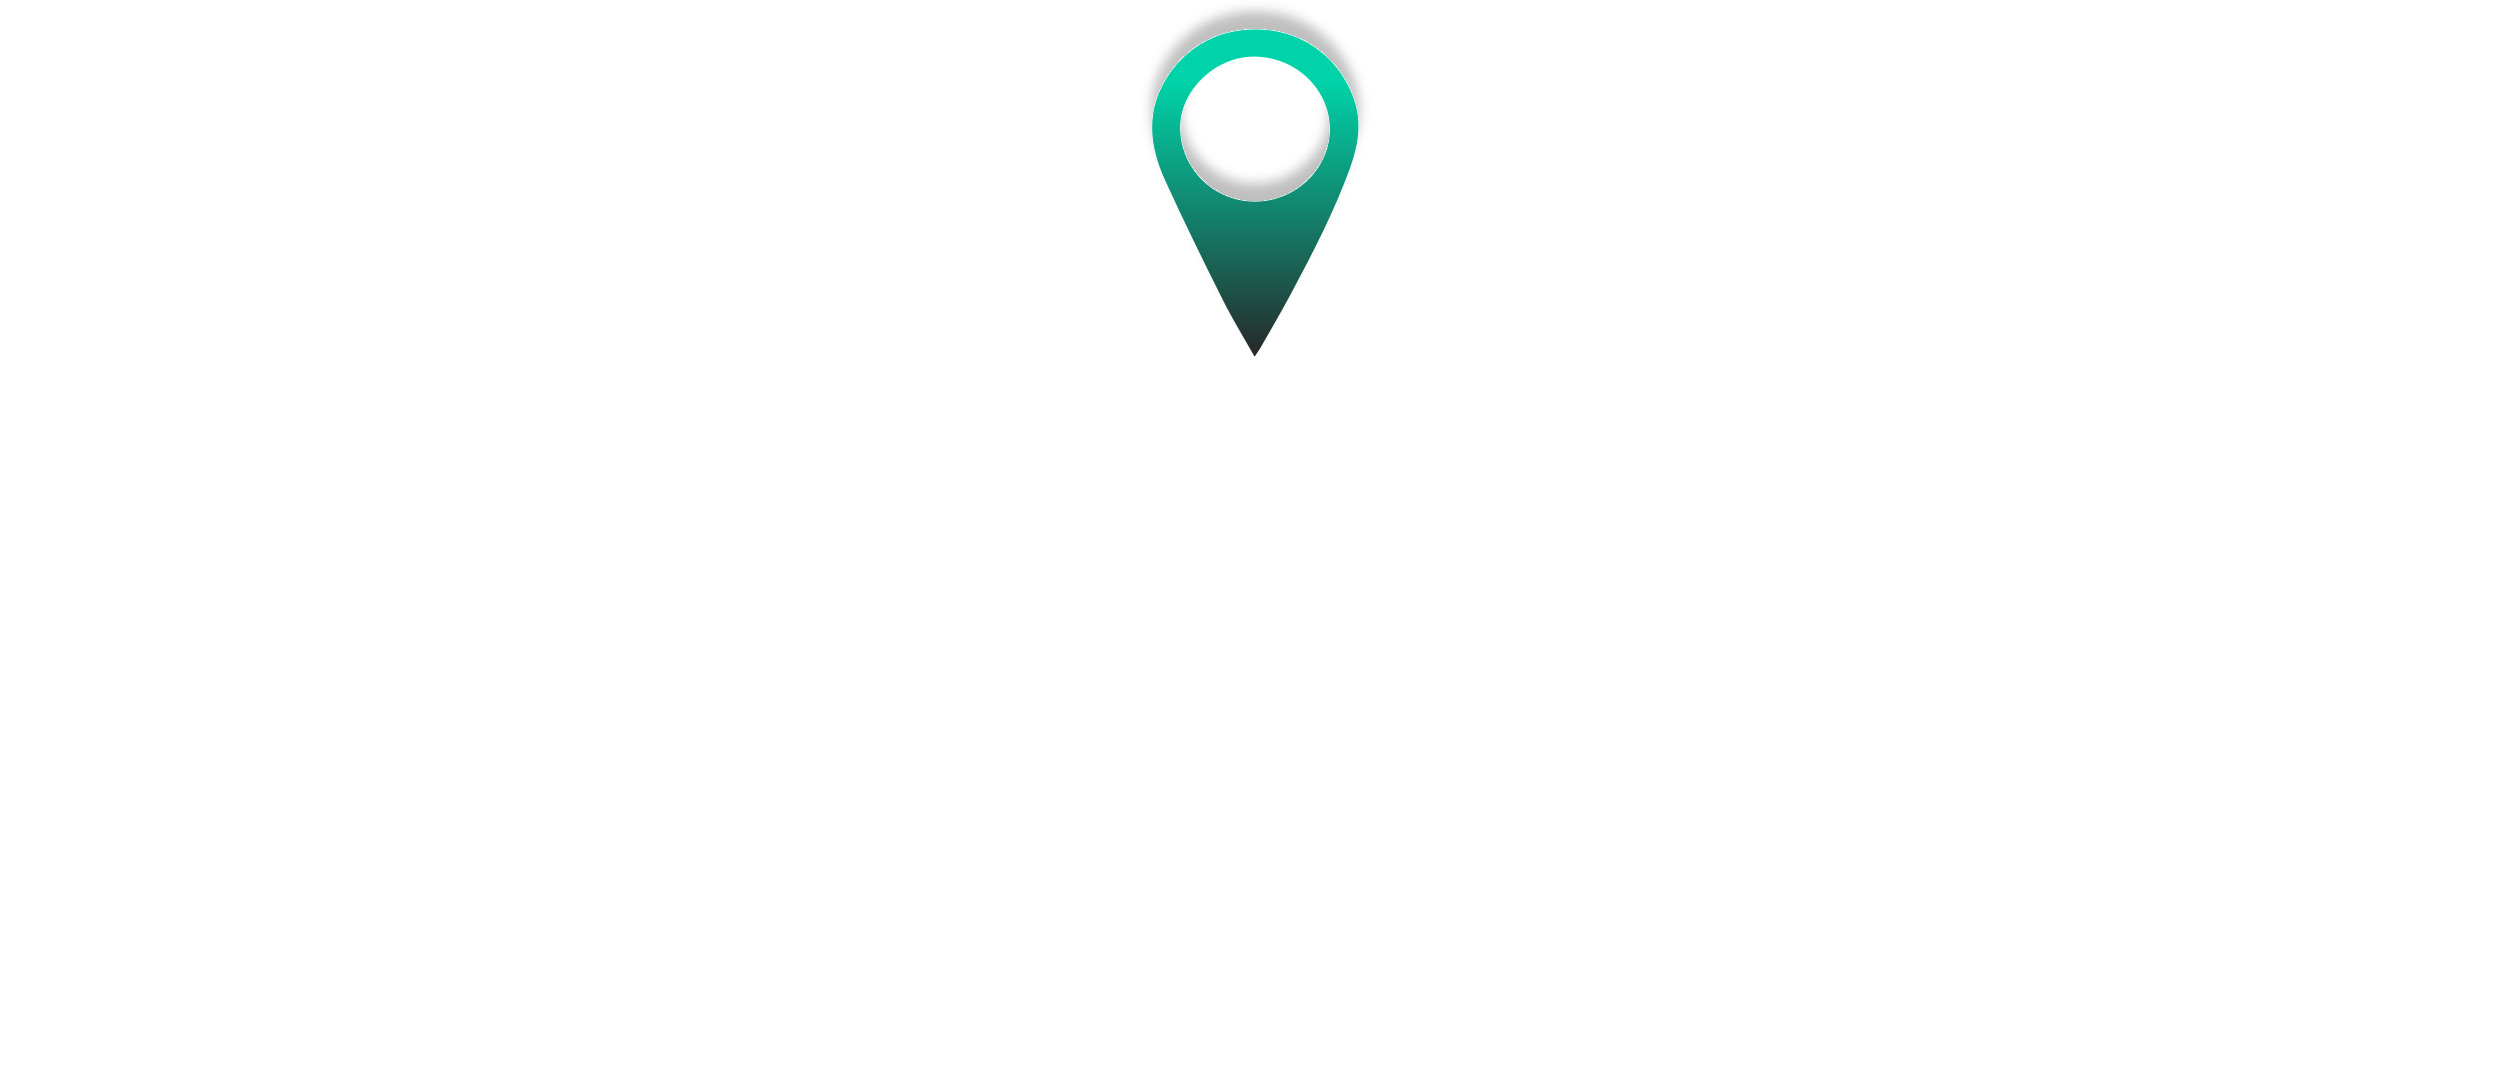
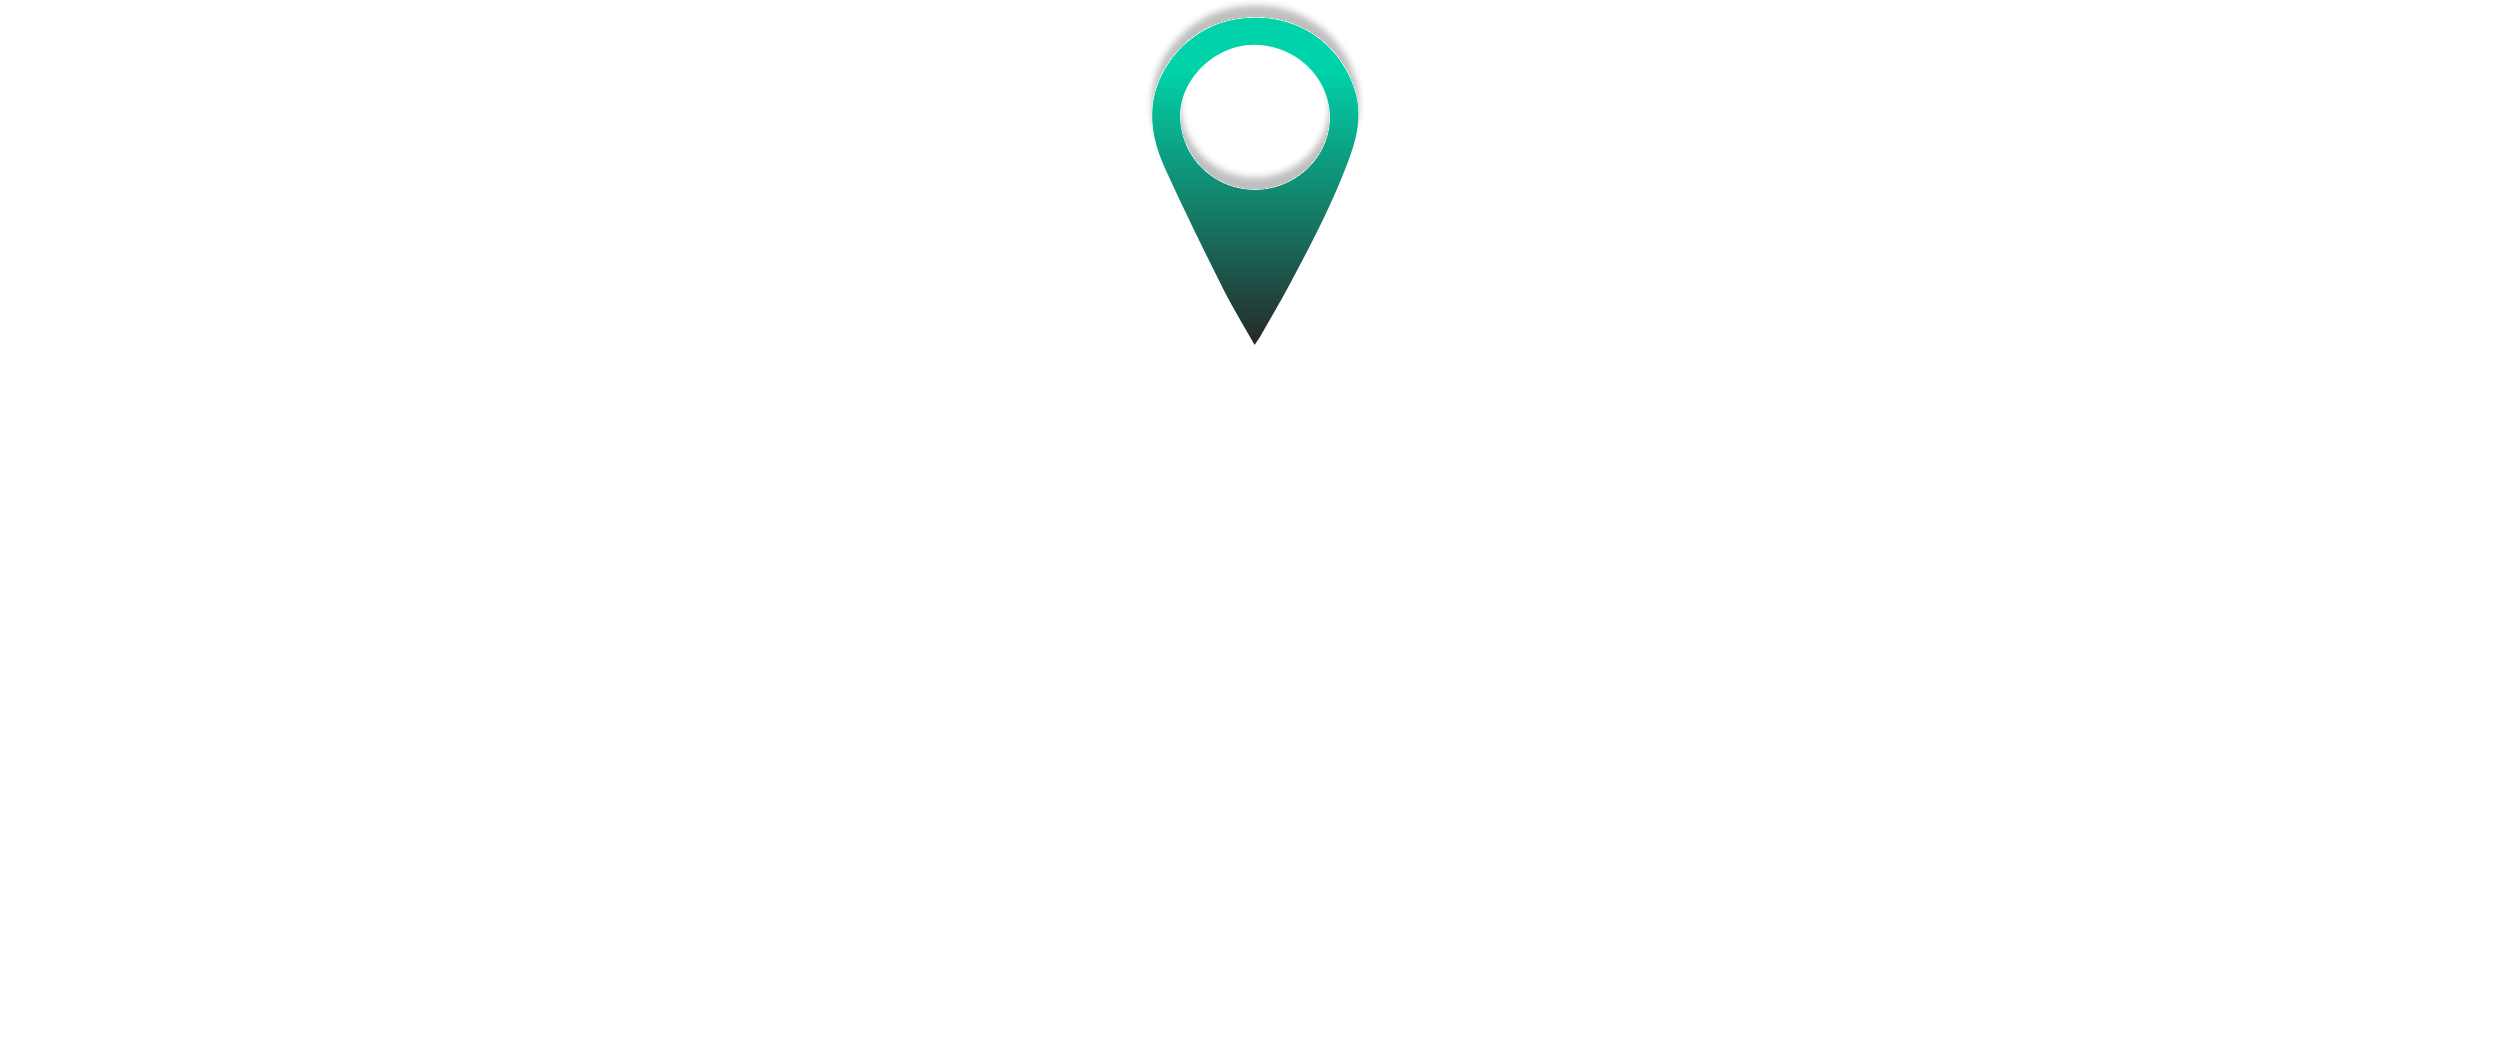
- <svg xmlns="http://www.w3.org/2000/svg" width="850" height="364" viewBox="0 0 850 364" fill="none">
+ <svg xmlns="http://www.w3.org/2000/svg" width="850" height="360" viewBox="0 0 850 360" fill="none">
  <g filter="url(#filter0_d_12472_16699)">
-     <path d="M426.564 121.276C422.735 114.517 418.966 108.387 415.759 101.983C409.037 88.556 402.397 75.08 396.19 61.43C393.098 54.65 391.085 47.49 391.936 39.789C393.374 26.622 404.039 14.428 417.333 11.182C436.212 6.573 453.952 15.73 460.299 33.605C463.021 41.285 461.919 48.966 459.214 56.539C453.752 71.835 446.209 86.233 438.556 100.565C435.302 106.659 431.75 112.611 428.347 118.622C427.887 119.337 427.394 120.007 426.564 121.276ZM426.896 68.54C440.773 68.424 452.293 57.122 452.156 43.737C452.02 30.19 440.394 19.202 426.232 19.243C413.083 19.281 401.108 30.918 401.244 43.526C401.393 57.515 412.815 68.656 426.896 68.54Z" fill="url(#paint0_linear_12472_16699)" />
+     <path d="M426.564 117.276C422.735 110.517 418.966 104.387 415.759 97.983C409.037 84.556 402.397 71.08 396.19 57.43C393.098 50.65 391.085 43.49 391.936 35.789C393.374 22.622 404.039 10.428 417.333 7.182C436.212 2.573 453.952 11.73 460.299 29.605C463.021 37.285 461.919 44.966 459.214 52.539C453.752 67.835 446.209 82.233 438.556 96.565C435.302 102.659 431.75 108.611 428.347 114.622C427.887 115.337 427.394 116.007 426.564 117.276ZM426.896 64.54C440.773 64.424 452.293 53.122 452.156 39.737C452.02 26.19 440.394 15.202 426.232 15.243C413.083 15.281 401.108 26.918 401.244 39.526C401.393 53.515 412.815 64.656 426.896 64.54Z" fill="url(#paint0_linear_12472_16699)" />
  </g>
  <defs>
-     <filter id="filter0_d_12472_16699" x="387.74" y="0" width="78.133" height="121.276" filterUnits="userSpaceOnUse" color-interpolation-filters="sRGB">
+     <filter id="filter0_d_12472_16699" x="389.74" y="0" width="74.133" height="117.276" filterUnits="userSpaceOnUse" color-interpolation-filters="sRGB">
      <feFlood flood-opacity="0" result="BackgroundImageFix" />
      <feColorMatrix in="SourceAlpha" type="matrix" values="0 0 0 0 0 0 0 0 0 0 0 0 0 0 0 0 0 0 127 0" result="hardAlpha" />
-       <feOffset dy="-6" />
-       <feGaussianBlur stdDeviation="2" />
+       <feOffset dy="-4" />
+       <feGaussianBlur stdDeviation="1" />
      <feComposite in2="hardAlpha" operator="out" />
      <feColorMatrix type="matrix" values="0 0 0 0 0 0 0 0 0 0 0 0 0 0 0 0 0 0 0.25 0" />
      <feBlend mode="normal" in2="BackgroundImageFix" result="effect1_dropShadow_12472_16699" />
      <feBlend mode="normal" in="SourceGraphic" in2="effect1_dropShadow_12472_16699" result="shape" />
    </filter>
-     <linearGradient id="paint0_linear_12472_16699" x1="426.806" y1="10" x2="426.806" y2="121.276" gradientUnits="userSpaceOnUse">
+     <linearGradient id="paint0_linear_12472_16699" x1="426.806" y1="6" x2="426.806" y2="117.276" gradientUnits="userSpaceOnUse">
      <stop offset="0.158" stop-color="#00D3A9" />
      <stop offset="0.57" stop-color="#13816B" />
      <stop offset="1" stop-color="#272828" />
    </linearGradient>
  </defs>
</svg>
